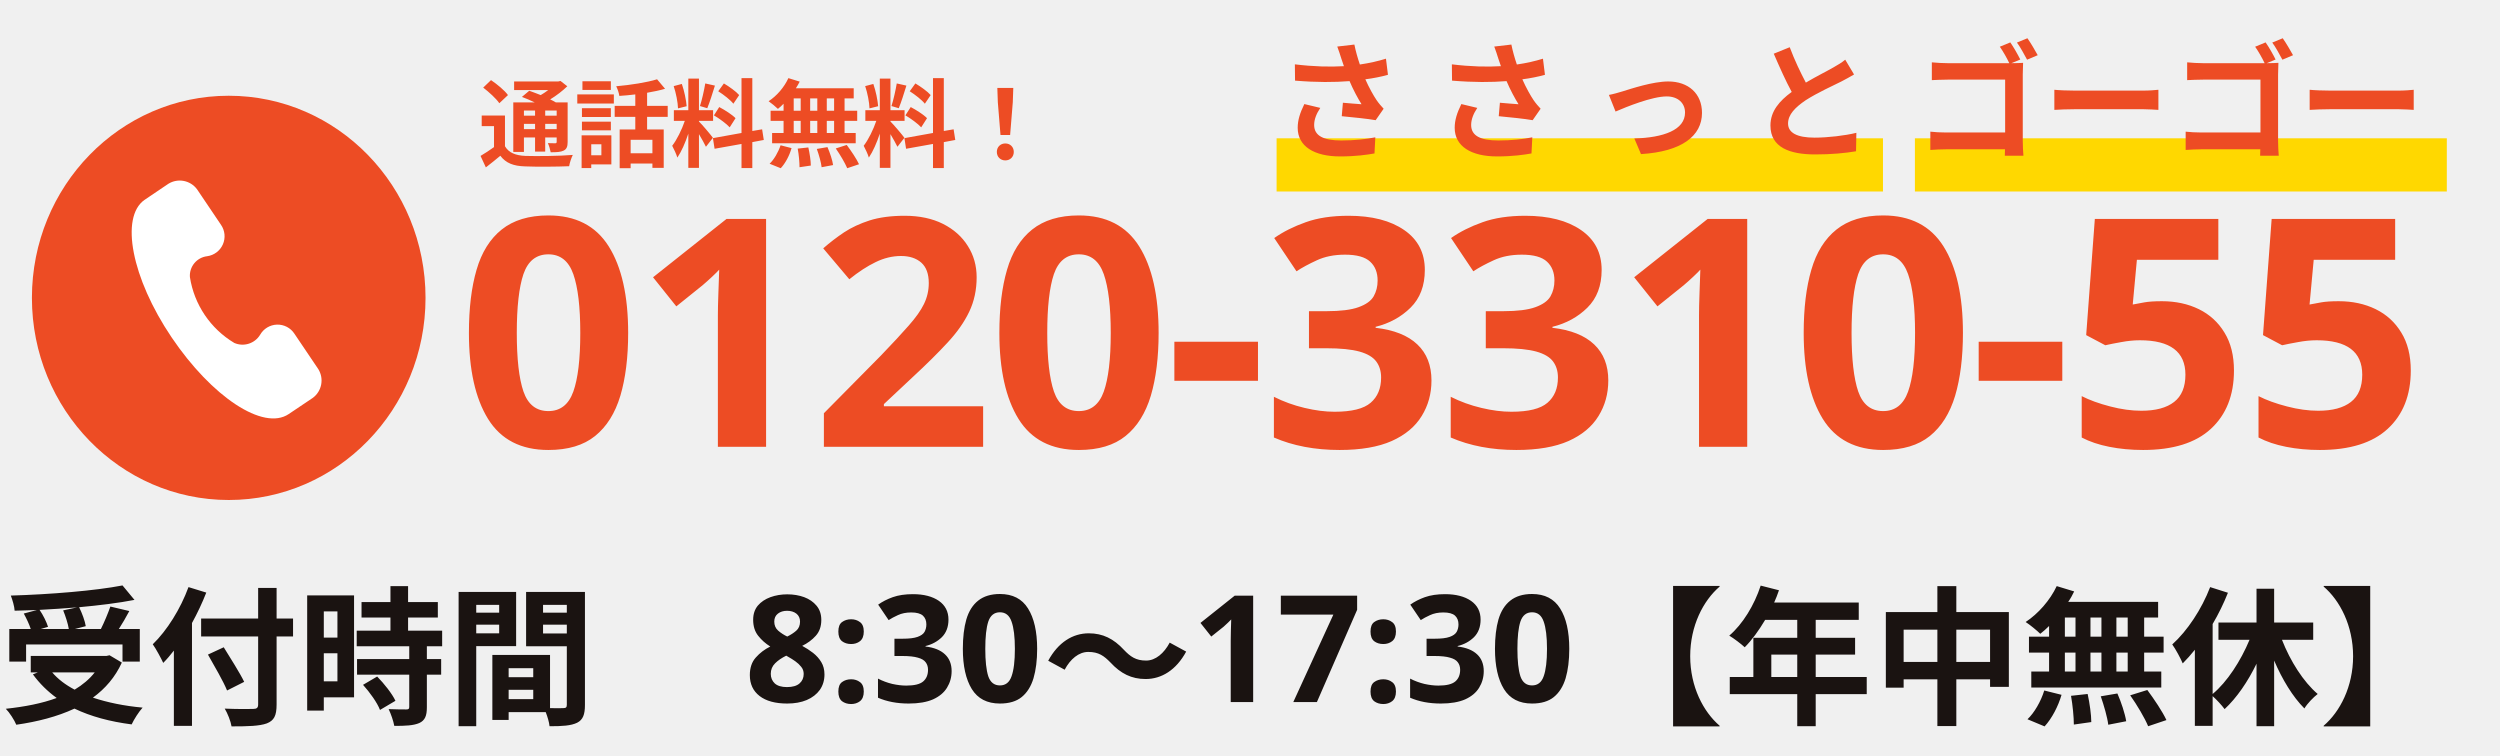
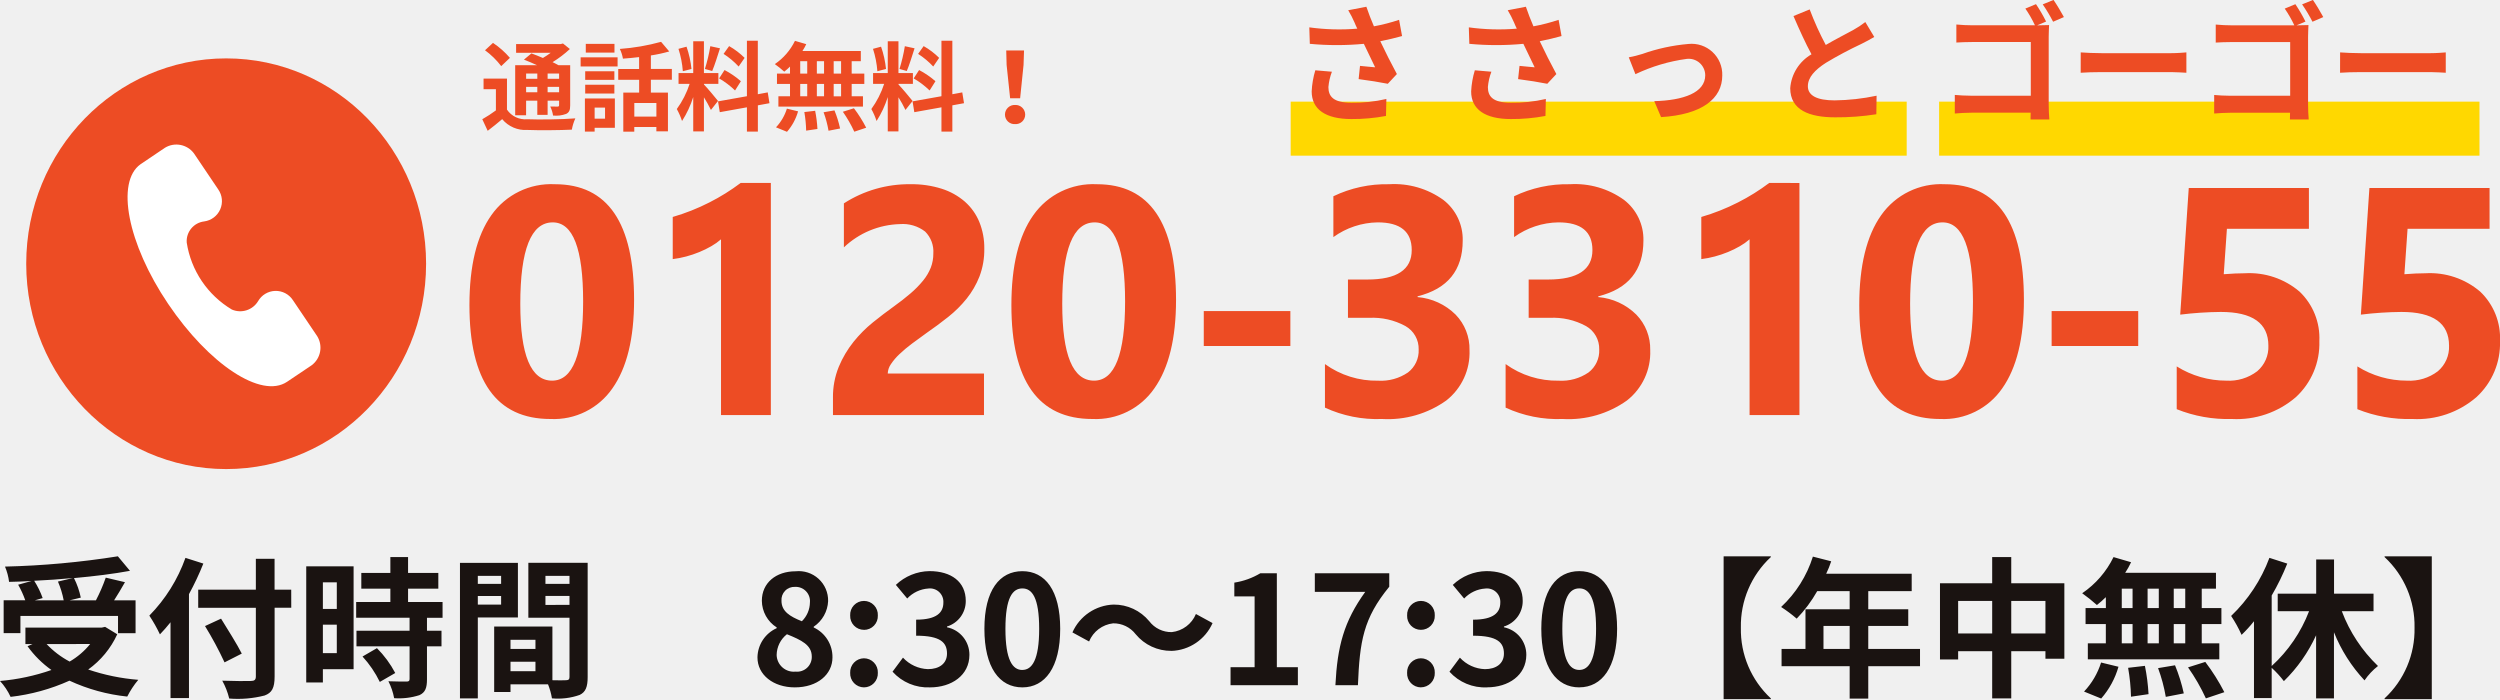
- <svg xmlns="http://www.w3.org/2000/svg" width="235" height="71" viewBox="0 0 235 71">
-   <g transform="translate(-147 -4099)">
-     <text transform="translate(147 4166)" fill="#1a1311" font-size="14" font-family="NotoSansJP-Bold, Noto Sans JP" font-weight="700">
-       <tspan x="0" y="0">受付時間　8:30〜17:30【年中無休】</tspan>
-     </text>
+ <svg xmlns="http://www.w3.org/2000/svg" width="231.324" height="64.691" viewBox="0 0 231.324 64.691">
+   <g transform="translate(-147.574 -4102.597)">
+     <path d="M5.936-9.59a8.41,8.41,0,0,1,.532,1.736H3.794l.728-.21a7.951,7.951,0,0,0-.784-1.6c1.19-.056,2.408-.14,3.584-.252ZM2.464-6.412h9.03v1.6h1.624V-7.854H11.13c.322-.518.686-1.092,1.008-1.68l-1.778-.42a15.88,15.88,0,0,1-.91,2.1H7.014L8.05-8.106a7.335,7.335,0,0,0-.63-1.806c1.862-.168,3.668-.392,5.18-.672l-1.12-1.344a78.371,78.371,0,0,1-10.444.952,5.268,5.268,0,0,1,.378,1.414C2.086-9.576,2.8-9.6,3.5-9.646L2.254-9.3a8.727,8.727,0,0,1,.658,1.442h-2v3.038H2.464Zm6.454,2.6a6.932,6.932,0,0,1-1.9,1.624A8.147,8.147,0,0,1,4.886-3.808ZM10.3-5.4,10-5.334H2.926v1.526h.658l-.462.2a9.419,9.419,0,0,0,2.212,2.2A19.55,19.55,0,0,1,.574-.392a5.732,5.732,0,0,1,.98,1.47A18.351,18.351,0,0,0,7-.42a16.889,16.889,0,0,0,5.348,1.47A8.049,8.049,0,0,1,13.37-.5a19.085,19.085,0,0,1-4.634-.952,8.225,8.225,0,0,0,2.688-3.262Zm7.434-6.384A14.655,14.655,0,0,1,14.392-6.44a13.6,13.6,0,0,1,.98,1.736c.322-.336.658-.714.98-1.12V1.19H18.06V-8.428a25.715,25.715,0,0,0,1.33-2.828Zm9.786,2.94h-1.54V-11.7H24.248v2.856H18.914v1.68h5.334V-.812c0,.308-.126.42-.476.42-.322.014-1.554.014-2.632-.028a6.631,6.631,0,0,1,.644,1.652A9.952,9.952,0,0,0,25.06.952c.672-.252.924-.686.924-1.764V-7.168h1.54ZM22.946-2.926c-.42-.84-1.288-2.212-1.918-3.234l-1.484.686a32.849,32.849,0,0,1,1.806,3.36ZM31.738-9.52v2.464H30.45V-9.52ZM30.45-2.968V-5.6h1.288v2.632ZM33.292-11H28.91V-.252h1.54V-1.484h2.842Zm.826,8.344a9.849,9.849,0,0,1,1.6,2.352l1.428-.826a9.66,9.66,0,0,0-1.694-2.3Zm7.406-3.584V-7.7H38.332V-8.932h2.8v-1.456h-2.8v-1.47H36.694v1.47H34.006v1.456h2.688V-7.7H33.53v1.456h4.942v1.2H33.558V-3.6h4.914v3.01c0,.2-.07.252-.294.252s-.994,0-1.666-.028A5.615,5.615,0,0,1,37.044,1.2a6.2,6.2,0,0,0,2.338-.28c.546-.252.7-.672.7-1.47V-3.6h1.344V-5.04H40.082v-1.2Zm5.418-3.878v.742H44.786v-.742Zm-2.156,2.66v-.8h2.156v.8Zm3.71,1.19v-5.054H43.134V1.218h1.652v-7.49Zm2.548-1.162V-8.26H53.27v.826Zm2.226-2.688v.742H51.044v-.742ZM47.81-1.3V-2.17h2.31V-1.3Zm2.31-2.9v.84H47.81V-4.2Zm4.83-7.126H49.462v5.082H53.27V-.77c0,.224-.084.308-.336.308-.182.014-.7.014-1.246,0v-4.97H46.3V.63H47.81V-.084h3.472a6.164,6.164,0,0,1,.364,1.3A6.049,6.049,0,0,0,54.208.9c.56-.266.742-.756.742-1.652ZM74.116.2c2.1,0,3.486-1.2,3.486-2.772a3.013,3.013,0,0,0-1.736-2.772v-.07A3.018,3.018,0,0,0,77.2-7.784a2.719,2.719,0,0,0-3.01-2.758c-1.806,0-3.122,1.064-3.122,2.73a2.951,2.951,0,0,0,1.372,2.464v.07a3.015,3.015,0,0,0-1.778,2.7C70.658-.952,72.142.2,74.116.2Zm.658-6.118c-1.092-.434-1.89-.91-1.89-1.89A1.2,1.2,0,0,1,74.144-9.1a1.32,1.32,0,0,1,1.372,1.442A2.481,2.481,0,0,1,74.774-5.922Zm-.6,4.662A1.588,1.588,0,0,1,72.436-2.8a2.491,2.491,0,0,1,.952-1.918c1.344.546,2.3.994,2.3,2.072A1.358,1.358,0,0,1,74.172-1.26Zm6.342-3.864A1.277,1.277,0,0,0,81.8-6.454,1.281,1.281,0,0,0,80.514-7.8,1.278,1.278,0,0,0,79.24-6.454,1.275,1.275,0,0,0,80.514-5.124Zm0,5.32A1.289,1.289,0,0,0,81.8-1.148a1.289,1.289,0,0,0-1.288-1.344A1.287,1.287,0,0,0,79.24-1.148,1.287,1.287,0,0,0,80.514.2Zm6.118,0c1.974,0,3.64-1.106,3.64-3.01A2.589,2.589,0,0,0,88.2-5.362v-.07A2.454,2.454,0,0,0,89.936-7.8c0-1.778-1.358-2.758-3.36-2.758a4.6,4.6,0,0,0-3.108,1.274l1.05,1.26a2.956,2.956,0,0,1,1.96-.924,1.238,1.238,0,0,1,1.386,1.3c0,.924-.616,1.582-2.52,1.582v1.484c2.254,0,2.856.63,2.856,1.652,0,.924-.714,1.442-1.764,1.442a3.291,3.291,0,0,1-2.31-1.064l-.966,1.3A4.4,4.4,0,0,0,86.632.2Zm8.54,0c2.1,0,3.5-1.848,3.5-5.418s-1.4-5.334-3.5-5.334-3.514,1.75-3.514,5.334S93.058.2,95.172.2Zm0-1.61c-.9,0-1.568-.9-1.568-3.808s.672-3.738,1.568-3.738,1.554.84,1.554,3.738S96.054-1.414,95.172-1.414Zm13.79-1.764a4.327,4.327,0,0,0,3.808-2.576l-1.54-.84A2.735,2.735,0,0,1,109-4.914a2.562,2.562,0,0,1-2.086-1.008,4.236,4.236,0,0,0-3.3-1.54,4.327,4.327,0,0,0-3.808,2.576l1.54.84a2.735,2.735,0,0,1,2.226-1.68,2.581,2.581,0,0,1,2.086,1.008A4.236,4.236,0,0,0,108.962-3.178ZM114.436,0h6.23V-1.666H118.72V-10.36h-1.526a6.72,6.72,0,0,1-2.408.868v1.274h1.876v6.552h-2.226Zm9.7,0h2.086c.168-4.06.49-6.174,2.9-9.114V-10.36h-6.888v1.722H126.9C124.922-5.894,124.32-3.6,124.138,0Zm7.91-5.124a1.277,1.277,0,0,0,1.288-1.33A1.281,1.281,0,0,0,132.048-7.8a1.278,1.278,0,0,0-1.274,1.344A1.275,1.275,0,0,0,132.048-5.124Zm0,5.32a1.289,1.289,0,0,0,1.288-1.344,1.289,1.289,0,0,0-1.288-1.344,1.287,1.287,0,0,0-1.274,1.344A1.287,1.287,0,0,0,132.048.2Zm6.118,0c1.974,0,3.64-1.106,3.64-3.01a2.589,2.589,0,0,0-2.072-2.548v-.07A2.454,2.454,0,0,0,141.47-7.8c0-1.778-1.358-2.758-3.36-2.758A4.6,4.6,0,0,0,135-9.282l1.05,1.26a2.956,2.956,0,0,1,1.96-.924,1.238,1.238,0,0,1,1.386,1.3c0,.924-.616,1.582-2.52,1.582v1.484c2.254,0,2.856.63,2.856,1.652,0,.924-.714,1.442-1.764,1.442a3.291,3.291,0,0,1-2.31-1.064l-.966,1.3A4.4,4.4,0,0,0,138.166.2Zm8.54,0c2.1,0,3.5-1.848,3.5-5.418s-1.4-5.334-3.5-5.334-3.514,1.75-3.514,5.334S144.592.2,146.706.2Zm0-1.61c-.9,0-1.568-.9-1.568-3.808s.672-3.738,1.568-3.738,1.554.84,1.554,3.738S147.588-1.414,146.706-1.414Zm13.356-10.514V1.288h4.368v-.07a8.675,8.675,0,0,1-2.772-6.538,8.675,8.675,0,0,1,2.772-6.538v-.07ZM169.3-3.36V-5.488h2.422V-3.36Zm8.932,0h-4.788V-5.488h3.7v-1.54h-3.7v-1.68h4.018v-1.61h-7.91a8.938,8.938,0,0,0,.462-1.148l-1.694-.434a10.8,10.8,0,0,1-2.94,4.662,12.885,12.885,0,0,1,1.442,1.078,12.582,12.582,0,0,0,1.9-2.548h3v1.68h-4.088V-3.36h-2.212v1.6h6.3v3h1.722v-3h4.788Zm8.442-1.428V-7.8h3.164v3.01Zm-4.914,0V-7.8h3.15v3.01Zm4.914-4.648v-2.422h-1.764v2.422h-4.83V-2.38h1.68v-.77h3.15V1.218h1.764V-3.15h3.164v.7h1.75V-9.436Zm16.1,2.3h-1.064V-8.932h1.064Zm0,3.262h-1.064V-5.656h1.064ZM196.9-5.656H197.9v1.778H196.9Zm3.43,0v1.778H199.29V-5.656ZM199.29-7.14V-8.932h1.036V-7.14ZM196.9-8.932H197.9V-7.14H196.9Zm-1.47,1.792H193.55v1.484h1.876v1.778H193.76v1.484h12.166V-3.878H204.3V-5.656h1.82V-7.14H204.3V-8.932h1.316V-10.4h-8.4a7.537,7.537,0,0,0,.546-.98l-1.624-.476a8.609,8.609,0,0,1-2.9,3.346A15.417,15.417,0,0,1,194.6-7.42a9.62,9.62,0,0,0,.826-.728Zm-.434,8.372a7.661,7.661,0,0,0,1.6-2.94l-1.61-.392A6.9,6.9,0,0,1,193.41.588Zm2.492-2.842a17.773,17.773,0,0,1,.266,2.674l1.624-.238a18.13,18.13,0,0,0-.336-2.618Zm2.772.028a14.919,14.919,0,0,1,.714,2.66l1.666-.322a15.6,15.6,0,0,0-.812-2.6Zm2.772-.07a18.032,18.032,0,0,1,1.652,2.87l1.708-.574a18.988,18.988,0,0,0-1.764-2.8Zm17.164-5.194V-8.47h-3.654v-3.164h-1.652V-8.47H211.33v1.624h2.9a13.284,13.284,0,0,1-3.458,5.068V-8.3a22.09,22.09,0,0,0,1.442-2.954l-1.652-.532a14.364,14.364,0,0,1-3.542,5.376,12.088,12.088,0,0,1,.966,1.75,12.689,12.689,0,0,0,1.148-1.26V1.19h1.638v-2.8A9.233,9.233,0,0,1,211.9-.378a14.226,14.226,0,0,0,2.982-4.242V1.218h1.652V-4.9a14.311,14.311,0,0,0,2.828,4.452,5.934,5.934,0,0,1,1.246-1.33,13.694,13.694,0,0,1-3.346-5.068Zm5.39-5.082h-4.368v.07a8.675,8.675,0,0,1,2.772,6.538,8.675,8.675,0,0,1-2.772,6.538v.07h4.368Z" transform="translate(147 4166)" fill="#1a1311" />
    <g transform="translate(-564.418 4073.933)">
      <rect width="57" height="5" transform="translate(831.418 38.068)" fill="#ffd800" />
      <rect width="50" height="5" transform="translate(891.418 38.068)" fill="#ffd800" />
-       <text transform="translate(831.417 39.068)" fill="#ed4c24" font-size="12" font-family="NotoSansJP-Bold, Noto Sans JP" font-weight="700" letter-spacing="0.23em">
-         <tspan x="0" y="0">ささっと</tspan>
-       </text>
-       <text transform="translate(891.417 39.068)" fill="#ed4c24" font-size="12" font-family="NotoSansJP-Bold, Noto Sans JP" font-weight="700">
-         <tspan x="0" y="0">ゴーゴー</tspan>
-       </text>
-       <text transform="translate(754.418 67.068)" fill="#ed4c24" font-size="30" font-family="SegoeUI-Bold, Segoe UI" letter-spacing="-0.018em" font-weight="700">
-         <tspan x="0" y="0">0120-3310-55</tspan>
-       </text>
+       <path d="M2.28-3.9a8.055,8.055,0,0,0-.336,1.956C1.944-.288,3.228.612,5.616.612A16.654,16.654,0,0,0,8.82.324l.036-1.572A13.139,13.139,0,0,1,5.616-.9c-1.68,0-2.124-.588-2.124-1.452a5.333,5.333,0,0,1,.324-1.416Zm7.752-4.668a17.384,17.384,0,0,1-2.328.6c-.264-.624-.492-1.188-.7-1.812l-1.68.324a9.225,9.225,0,0,1,.588,1.14c.072.18.156.372.252.564a20.246,20.246,0,0,1-4.44-.12l.048,1.524a26.7,26.7,0,0,0,5,0c.348.744.756,1.572,1.044,2.172-.36-.024-1.008-.1-1.4-.132L6.288-3.084c.876.108,2.052.3,2.7.432l.84-.9C9.312-4.5,8.748-5.628,8.292-6.588c.72-.144,1.416-.312,2.016-.48ZM17.04-3.9A8.055,8.055,0,0,0,16.7-1.944C16.7-.288,17.988.612,20.376.612a16.654,16.654,0,0,0,3.2-.288l.036-1.572a13.139,13.139,0,0,1-3.24.348c-1.68,0-2.124-.588-2.124-1.452a5.333,5.333,0,0,1,.324-1.416Zm7.752-4.668a17.384,17.384,0,0,1-2.328.6c-.264-.624-.492-1.188-.7-1.812l-1.68.324a9.225,9.225,0,0,1,.588,1.14c.072.18.156.372.252.564a20.246,20.246,0,0,1-4.44-.12l.048,1.524a26.7,26.7,0,0,0,5,0c.348.744.756,1.572,1.044,2.172-.36-.024-1.008-.1-1.4-.132l-.132,1.224c.876.108,2.052.3,2.7.432l.84-.9c-.516-.948-1.08-2.076-1.536-3.036.72-.144,1.416-.312,2.016-.48ZM31.284-5.1,31.9-3.54A16.015,16.015,0,0,1,36.66-4.956a1.532,1.532,0,0,1,1.7,1.512c0,1.62-2.016,2.328-4.716,2.4L34.272.432c3.78-.228,5.664-1.7,5.664-3.852A2.839,2.839,0,0,0,36.8-6.336a17.053,17.053,0,0,0-4.26.924A10.154,10.154,0,0,1,31.284-5.1ZM53.172-8.364a8.205,8.205,0,0,1-1.092.72c-.564.312-1.6.84-2.568,1.4a27.861,27.861,0,0,1-1.488-3.288l-1.5.612c.54,1.26,1.116,2.52,1.668,3.54a3.96,3.96,0,0,0-1.968,3.132c0,2.04,1.788,2.7,4.152,2.7A23.242,23.242,0,0,0,54.192.168l.024-1.716a19.876,19.876,0,0,1-3.888.432c-1.644,0-2.472-.456-2.472-1.308,0-.828.66-1.512,1.656-2.16a36.393,36.393,0,0,1,3.312-1.764c.432-.216.816-.42,1.176-.636Z" transform="translate(831.417 39.068)" fill="#ed4c24" />
+       <path d="M10.14-6.984c0-.348.024-.828.036-1.1-.2.012-.7.024-1.044.024h-.06L9.9-8.412a14.687,14.687,0,0,0-.936-1.608l-.984.408a10.819,10.819,0,0,1,.888,1.548H3.084c-.42,0-1.032-.024-1.488-.072v1.668c.336-.024.984-.048,1.488-.048h5.4v4.968H2.94c-.54,0-1.08-.036-1.488-.072V.1C1.848.06,2.52.024,2.988.024H8.472c0,.216,0,.432-.012.624H10.2c-.036-.36-.06-1-.06-1.416ZM9.588-10a14.224,14.224,0,0,1,.96,1.608l1-.432c-.228-.42-.66-1.152-.96-1.584ZM13.1-3.672c.444-.036,1.248-.06,1.932-.06H21.48c.5,0,1.116.048,1.4.06V-5.556c-.312.024-.852.072-1.4.072H15.036c-.624,0-1.5-.036-1.932-.072ZM34.14-6.984c0-.348.024-.828.036-1.1-.2.012-.7.024-1.044.024h-.06l.828-.348a14.688,14.688,0,0,0-.936-1.608l-.984.408a10.819,10.819,0,0,1,.888,1.548H27.084c-.42,0-1.032-.024-1.488-.072v1.668c.336-.024.984-.048,1.488-.048h5.4v4.968H26.94c-.54,0-1.08-.036-1.488-.072V.1c.4-.036,1.068-.072,1.536-.072h5.484c0,.216,0,.432-.012.624H34.2c-.036-.36-.06-1-.06-1.416ZM33.588-10a14.224,14.224,0,0,1,.96,1.608l1-.432c-.228-.42-.66-1.152-.96-1.584ZM37.1-3.672c.444-.036,1.248-.06,1.932-.06H45.48c.5,0,1.116.048,1.4.06V-5.556c-.312.024-.852.072-1.4.072H39.036c-.624,0-1.5-.036-1.932-.072Z" transform="translate(891.417 39.068)" fill="#ed4c24" />
+       <path d="M8.511.366q-7.5,0-7.5-10.532,0-5.464,2.029-8.328a6.76,6.76,0,0,1,5.881-2.864q7.324,0,7.324,10.708,0,5.332-2,8.174A6.587,6.587,0,0,1,8.511.366Zm.205-18.193q-3,0-3,7.544,0,7.1,2.944,7.1,2.871,0,2.871-7.324T8.716-17.827ZM28.9-21.475V0H24.289V-16.26a5.526,5.526,0,0,1-.9.637,9.3,9.3,0,0,1-1.106.542,9.875,9.875,0,0,1-1.216.41,8.88,8.88,0,0,1-1.245.242v-3.9a19.248,19.248,0,0,0,3.4-1.348,19.34,19.34,0,0,0,2.886-1.8ZM39.716-3.838h8.906V0H34.648V-1.582a7.364,7.364,0,0,1,.542-2.893,9.6,9.6,0,0,1,1.362-2.3,11.817,11.817,0,0,1,1.794-1.8Q39.32-9.36,40.2-9.99q.923-.659,1.619-1.26a9.224,9.224,0,0,0,1.172-1.194,4.539,4.539,0,0,0,.71-1.2,3.572,3.572,0,0,0,.234-1.3,2.605,2.605,0,0,0-.762-2.036,3.386,3.386,0,0,0-2.329-.688,7.823,7.823,0,0,0-5.186,2.153v-4.072a11.131,11.131,0,0,1,6.182-1.772,9.129,9.129,0,0,1,2.864.417,6.059,6.059,0,0,1,2.146,1.194,5.092,5.092,0,0,1,1.34,1.882,6.352,6.352,0,0,1,.461,2.468,6.96,6.96,0,0,1-.447,2.578,7.922,7.922,0,0,1-1.187,2.051,10.763,10.763,0,0,1-1.707,1.692q-.967.769-2.007,1.487-.7.5-1.355.989a12.846,12.846,0,0,0-1.15.967,5.248,5.248,0,0,0-.791.93A1.606,1.606,0,0,0,39.716-3.838ZM58.658.366q-7.5,0-7.5-10.532,0-5.464,2.029-8.328a6.76,6.76,0,0,1,5.881-2.864q7.324,0,7.324,10.708,0,5.332-2,8.174A6.587,6.587,0,0,1,58.658.366Zm.205-18.193q-3,0-3,7.544,0,7.1,2.944,7.1,2.871,0,2.871-7.324T58.863-17.827ZM76.971-6.387H68.958V-9.624h8.013Zm3.2,5.7V-4.717a8.131,8.131,0,0,0,4.922,1.538,4.431,4.431,0,0,0,2.761-.762,2.529,2.529,0,0,0,.989-2.124,2.414,2.414,0,0,0-1.223-2.168,6.337,6.337,0,0,0-3.362-.762H82.3v-3.545h1.8q4.1,0,4.1-2.725,0-2.563-3.149-2.563a7.18,7.18,0,0,0-4.1,1.362v-3.779a11.328,11.328,0,0,1,5.156-1.113,7.781,7.781,0,0,1,5.017,1.45,4.615,4.615,0,0,1,1.794,3.765q0,4.116-4.175,5.156v.073a5.676,5.676,0,0,1,3.516,1.619,4.564,4.564,0,0,1,1.289,3.289A5.636,5.636,0,0,1,91.4-1.348,9.31,9.31,0,0,1,85.454.366,11.494,11.494,0,0,1,80.166-.688Zm16.716,0V-4.717A8.131,8.131,0,0,0,101.8-3.179a4.431,4.431,0,0,0,2.761-.762,2.529,2.529,0,0,0,.989-2.124,2.414,2.414,0,0,0-1.223-2.168,6.337,6.337,0,0,0-3.362-.762H99.021v-3.545h1.8q4.1,0,4.1-2.725,0-2.563-3.149-2.563a7.18,7.18,0,0,0-4.1,1.362v-3.779a11.328,11.328,0,0,1,5.156-1.113,7.781,7.781,0,0,1,5.017,1.45,4.615,4.615,0,0,1,1.794,3.765q0,4.116-4.175,5.156v.073a5.676,5.676,0,0,1,3.516,1.619,4.564,4.564,0,0,1,1.289,3.289,5.636,5.636,0,0,1-2.153,4.658A9.31,9.31,0,0,1,102.17.366,11.494,11.494,0,0,1,96.882-.688Zm27.189-20.786V0h-4.614V-16.26a5.526,5.526,0,0,1-.9.637,9.3,9.3,0,0,1-1.106.542,9.875,9.875,0,0,1-1.216.41,8.88,8.88,0,0,1-1.245.242v-3.9a19.248,19.248,0,0,0,3.4-1.348,19.34,19.34,0,0,0,2.886-1.8ZM137.111.366q-7.5,0-7.5-10.532,0-5.464,2.029-8.328a6.76,6.76,0,0,1,5.881-2.864q7.324,0,7.324,10.708,0,5.332-2,8.174A6.587,6.587,0,0,1,137.111.366Zm.205-18.193q-3,0-3,7.544,0,7.1,2.944,7.1,2.871,0,2.871-7.324T137.316-17.827Zm18.107,11.44H147.41V-9.624h8.013Zm3.562,5.845V-4.5a8.635,8.635,0,0,0,4.585,1.318,4.307,4.307,0,0,0,2.864-.872,2.934,2.934,0,0,0,1.033-2.366q0-3.12-4.409-3.12a32.649,32.649,0,0,0-3.75.249l.791-11.719h11.118v3.779h-7.588l-.293,4.2q1.128-.088,1.948-.088a7.164,7.164,0,0,1,5.068,1.7,5.934,5.934,0,0,1,1.831,4.57A6.746,6.746,0,0,1,170-1.648,8.386,8.386,0,0,1,164.082.366,12.663,12.663,0,0,1,158.985-.542Zm16.716,0V-4.5a8.635,8.635,0,0,0,4.585,1.318,4.307,4.307,0,0,0,2.864-.872,2.934,2.934,0,0,0,1.033-2.366q0-3.12-4.409-3.12a32.649,32.649,0,0,0-3.75.249l.791-11.719h11.118v3.779h-7.588l-.293,4.2q1.128-.088,1.948-.088a7.164,7.164,0,0,1,5.068,1.7,5.934,5.934,0,0,1,1.831,4.57,6.746,6.746,0,0,1-2.183,5.193A8.386,8.386,0,0,1,180.8.366,12.663,12.663,0,0,1,175.7-.542Z" transform="translate(754.418 67.068)" fill="#ed4c24" />
      <g transform="translate(713.992 34.532)">
        <ellipse cx="18.5" cy="19" rx="18.5" ry="19" transform="translate(0.426 -0.465)" fill="#ed4c24" />
        <path d="M19.795,14.956l-2.843-2.844a1.89,1.89,0,0,0-3.147.711,1.934,1.934,0,0,1-2.233,1.219A8.769,8.769,0,0,1,6.292,8.76,1.841,1.841,0,0,1,7.51,6.525a1.892,1.892,0,0,0,.71-3.148L5.377.533a2.027,2.027,0,0,0-2.741,0L.707,2.463c-1.929,2.031.2,7.414,4.976,12.187s10.153,7.008,12.183,4.977L19.8,17.7A2.029,2.029,0,0,0,19.795,14.956Z" transform="translate(10.773 6.781) rotate(11)" fill="#fff" />
      </g>
-       <text transform="translate(783.417 40.067)" fill="#ed4c24" font-size="9" font-family="NotoSansJP-Bold, Noto Sans JP" font-weight="700">
-         <tspan x="-27" y="0">通話料無料！</tspan>
-       </text>
+       <path d="M-21.708-4.6v.486h-1.035V-4.6Zm2.016.486h-1.062V-4.6h1.062Zm-1.062,1.251v-.5h1.062v.5Zm-1.989,0v-.5h1.035v.5Zm0,.774h1.035V-.774h.954V-2.088h1.062v.414c0,.09-.027.126-.135.135-.09,0-.405,0-.684-.009a2.926,2.926,0,0,1,.261.837,2.709,2.709,0,0,0,1.215-.153c.288-.144.369-.369.369-.8V-5.373h-1.089c-.153-.09-.342-.18-.54-.279a10.244,10.244,0,0,0,1.6-1.215l-.639-.513-.207.054H-23.67v.81h3.2a8.316,8.316,0,0,1-.72.477c-.369-.162-.747-.306-1.062-.423l-.693.576c.369.144.8.324,1.206.513h-2.016V-.738h1.008Zm-1.5-3.96a7.709,7.709,0,0,0-1.566-1.386l-.738.684a7.306,7.306,0,0,1,1.5,1.467Zm-.27,1.917h-2.169v.981h1.143v1.962a12.388,12.388,0,0,1-1.26.819l.5,1.071c.5-.378.927-.729,1.341-1.08a2.792,2.792,0,0,0,2.331,1c1.1.045,3.006.027,4.113-.027A4.423,4.423,0,0,1-18.189-.45c-1.233.1-3.366.126-4.437.081a2.054,2.054,0,0,1-1.89-.891Zm9.945-3.213h-2.655v.81h2.655Zm-.873,5.9V-.423h-.963V-1.449Zm.909-.846h-2.772V.774h.9V.423h1.872Zm-2.745-.459h2.7v-.81h-2.7Zm2.7-2.061h-2.7v.8h2.7ZM-17.7-5.256h3.42V-6.1H-17.7Zm7.011,4.644h-2.043v-1.26h2.043Zm1.431-3.411v-1H-11.2V-6.273a13.686,13.686,0,0,0,1.7-.369l-.756-.891a19.672,19.672,0,0,1-3.816.657,3.5,3.5,0,0,1,.288.9c.477-.036.99-.081,1.494-.144v1.1H-14.22v1h1.935v1.188h-1.467V.783h1.017V.351h2.043v.4h1.071V-2.835H-11.2V-4.023Zm6.732-2.025A6.763,6.763,0,0,0-3.96-7.137l-.513.72a7.241,7.241,0,0,1,1.395,1.17Zm-2.358,1.9A7.6,7.6,0,0,1-3.411-3.033l.54-.855A7.906,7.906,0,0,0-4.383-4.923ZM-5.7-7.128a15.307,15.307,0,0,1-.5,2.106l.675.189c.225-.522.486-1.377.72-2.1ZM-7.443-5.022A9.024,9.024,0,0,0-7.9-7.083l-.747.2a8.919,8.919,0,0,1,.405,2.07Zm2.457,2.961c-.189-.252-1.044-1.26-1.3-1.521v-.063h1.332v-1H-6.291V-7.587h-.99v2.943H-8.64v1h1.026A8.332,8.332,0,0,1-8.8-1.314,6.36,6.36,0,0,1-8.316-.207,9.237,9.237,0,0,0-7.281-2.421V.756h.99V-2.4a12.023,12.023,0,0,1,.648,1.17Zm4.761.207-.162-1-.918.171v-4.95H-2.313V-2.5l-2.673.477.162,1,2.511-.45V.774H-1.3v-2.43ZM6.4-4.59H5.715V-5.742H6.4Zm0,2.1H5.715V-3.636H6.4ZM2.619-3.636h.648v1.143H2.619Zm2.205,0v1.143H4.158V-3.636ZM4.158-4.59V-5.742h.666V-4.59ZM2.619-5.742h.648V-4.59H2.619ZM1.674-4.59H.468v.954H1.674v1.143H.6v.954H8.424v-.954H7.38V-3.636H8.55V-4.59H7.38V-5.742h.846v-.945h-5.4a4.845,4.845,0,0,0,.351-.63L2.133-7.623A5.534,5.534,0,0,1,.27-5.472a9.912,9.912,0,0,1,.873.7,6.184,6.184,0,0,0,.531-.468ZM1.395.792A4.925,4.925,0,0,0,2.421-1.1L1.386-1.35A4.435,4.435,0,0,1,.378.378ZM3-1.035A11.425,11.425,0,0,1,3.168.684L4.212.531A11.654,11.654,0,0,0,4-1.152Zm1.782.018A9.59,9.59,0,0,1,5.238.693L6.309.486a10.03,10.03,0,0,0-.522-1.674Zm1.782-.045A11.592,11.592,0,0,1,7.623.783l1.1-.369a12.207,12.207,0,0,0-1.134-1.8Zm8.91-4.986A6.763,6.763,0,0,0,14.04-7.137l-.513.72a7.241,7.241,0,0,1,1.4,1.17Zm-2.358,1.9a7.6,7.6,0,0,1,1.476,1.116l.54-.855a7.906,7.906,0,0,0-1.512-1.035ZM12.3-7.128a15.307,15.307,0,0,1-.495,2.106l.675.189c.225-.522.486-1.377.72-2.1ZM10.557-5.022A9.024,9.024,0,0,0,10.1-7.083l-.747.2a8.919,8.919,0,0,1,.405,2.07Zm2.457,2.961c-.189-.252-1.044-1.26-1.3-1.521v-.063h1.332v-1H11.709V-7.587h-.99v2.943H9.36v1h1.026A8.332,8.332,0,0,1,9.2-1.314,6.36,6.36,0,0,1,9.684-.207a9.237,9.237,0,0,0,1.035-2.214V.756h.99V-2.4a12.023,12.023,0,0,1,.648,1.17Zm4.761.207-.162-1-.918.171v-4.95H15.687V-2.5l-2.673.477.162,1,2.511-.45V.774h1.008v-2.43Zm4.266-.459h.927l.315-3.078.045-1.341H21.681l.036,1.341ZM22.5.081A.88.88,0,0,0,23.436-.8a.893.893,0,0,0-.936-.891.893.893,0,0,0-.936.891A.88.88,0,0,0,22.5.081Z" transform="translate(783.417 40.067)" fill="#ed4c24" />
    </g>
  </g>
</svg>
